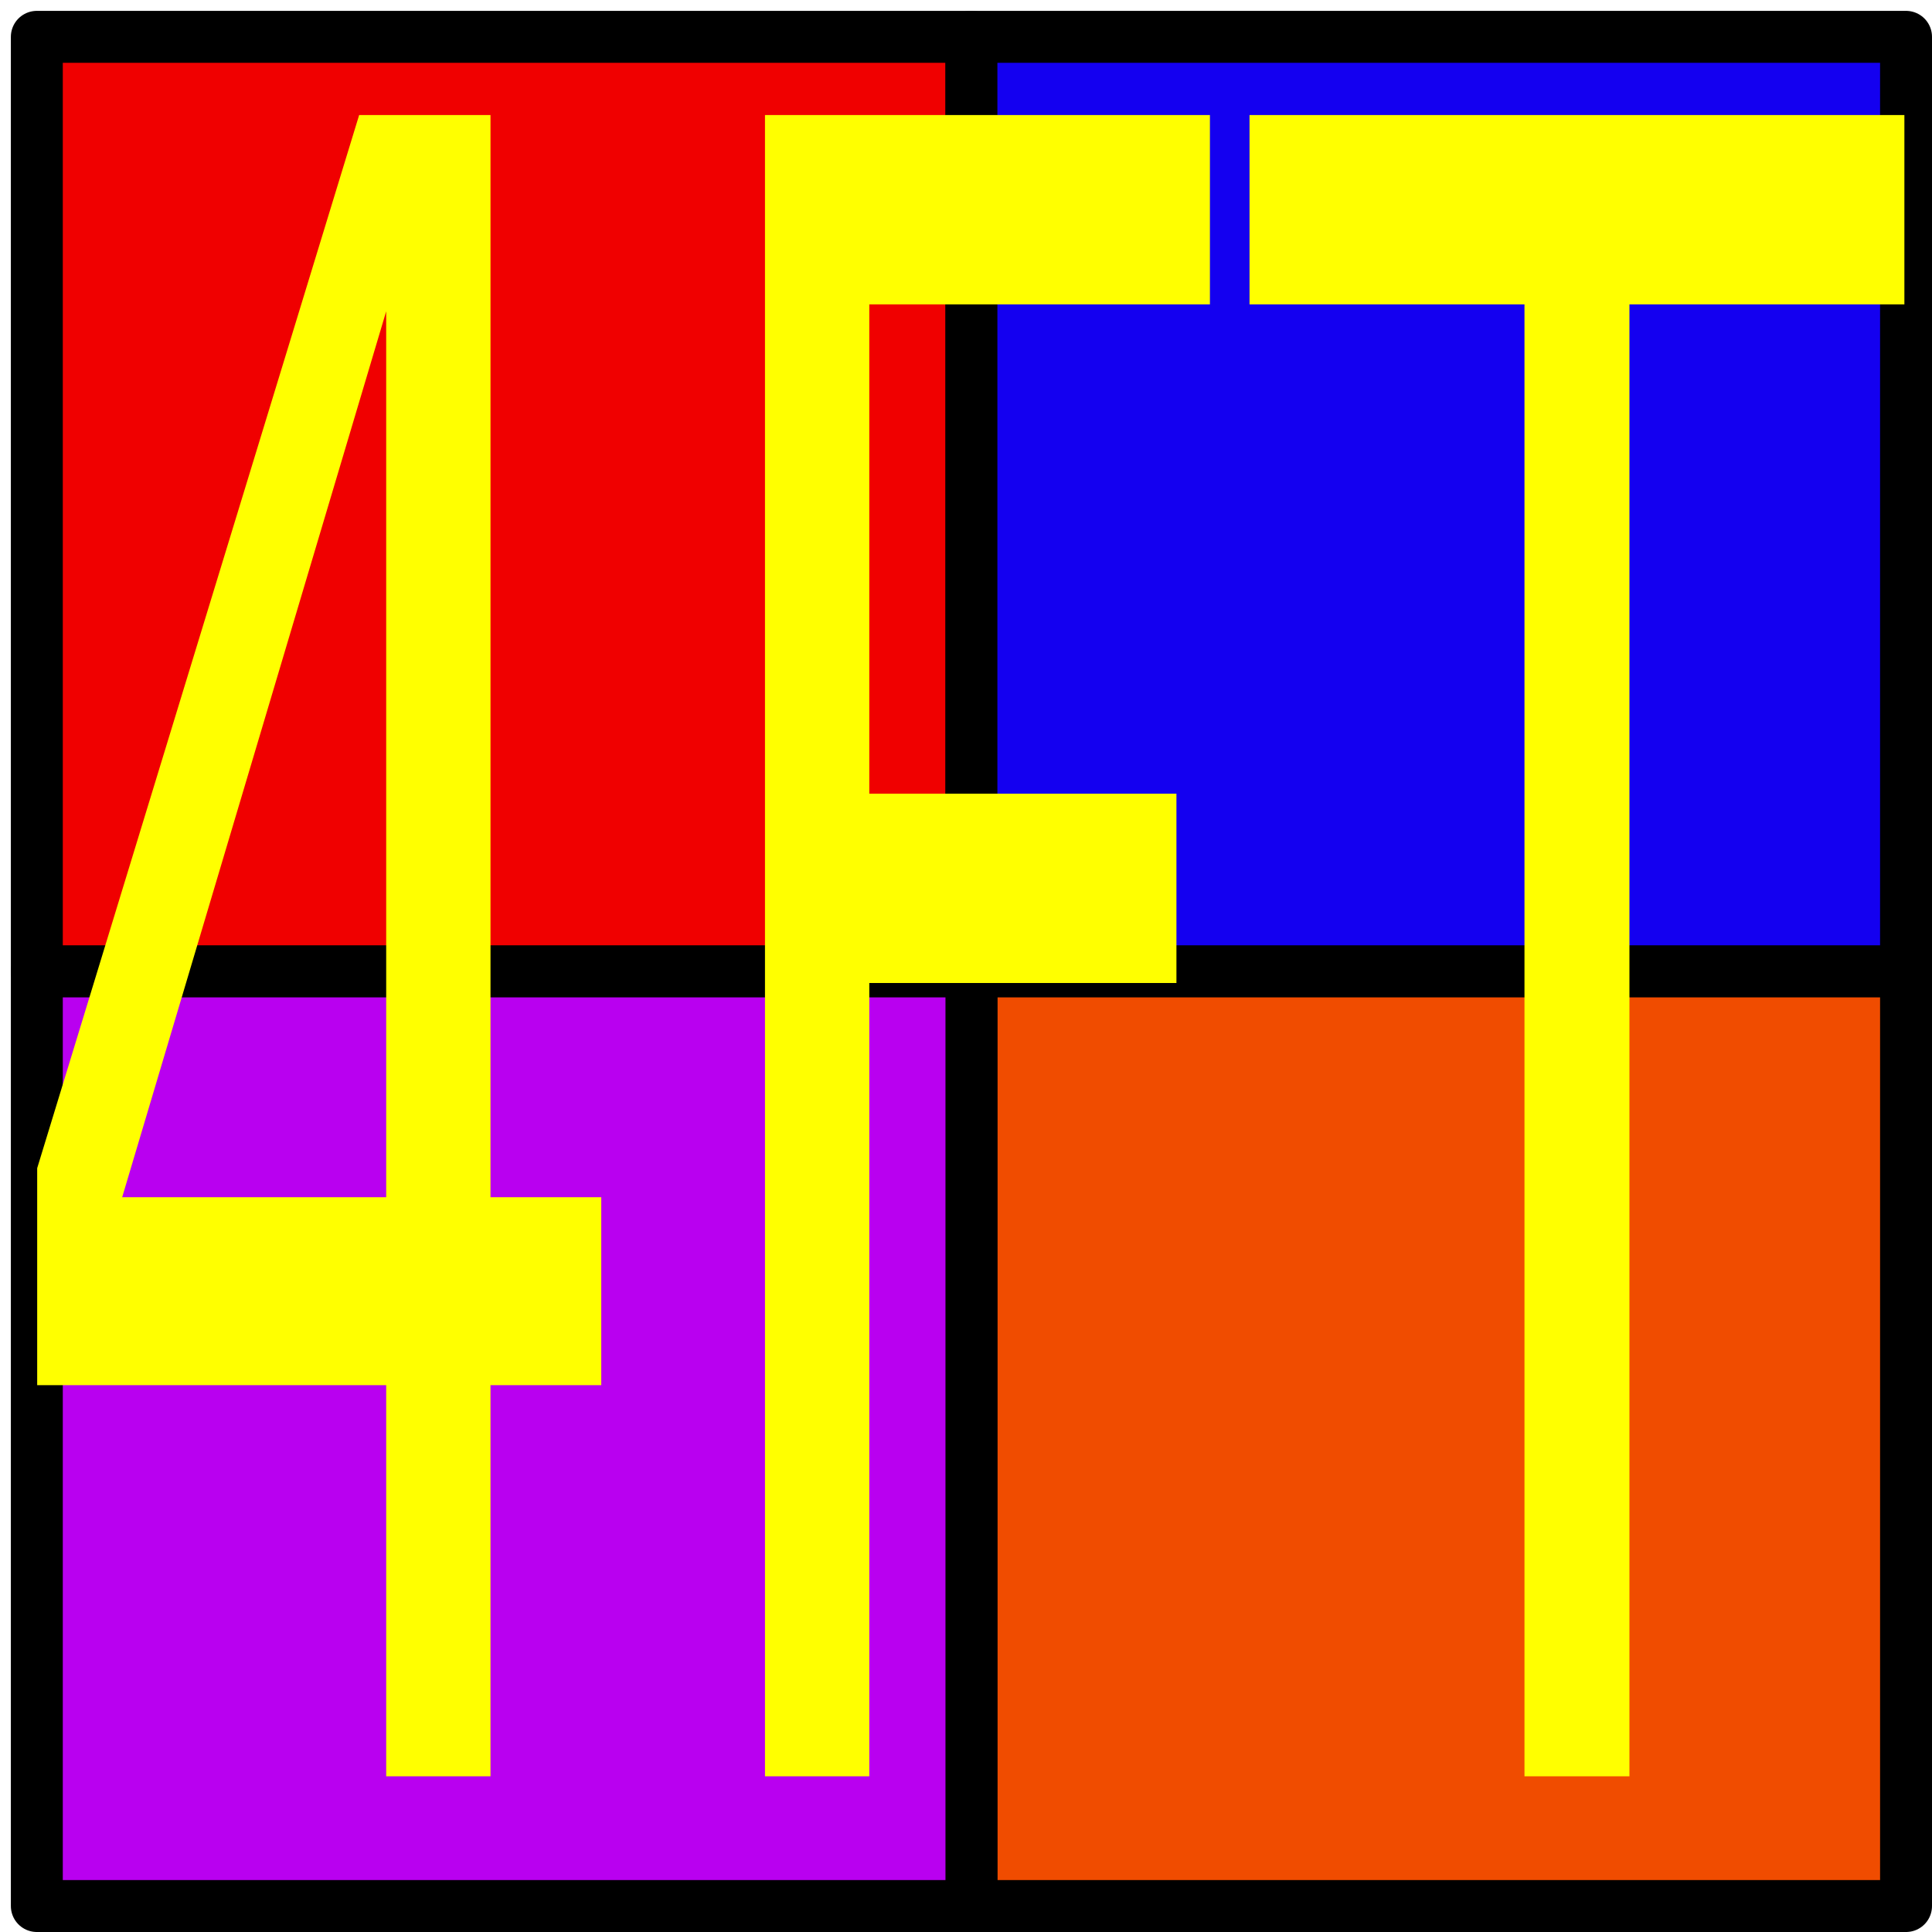
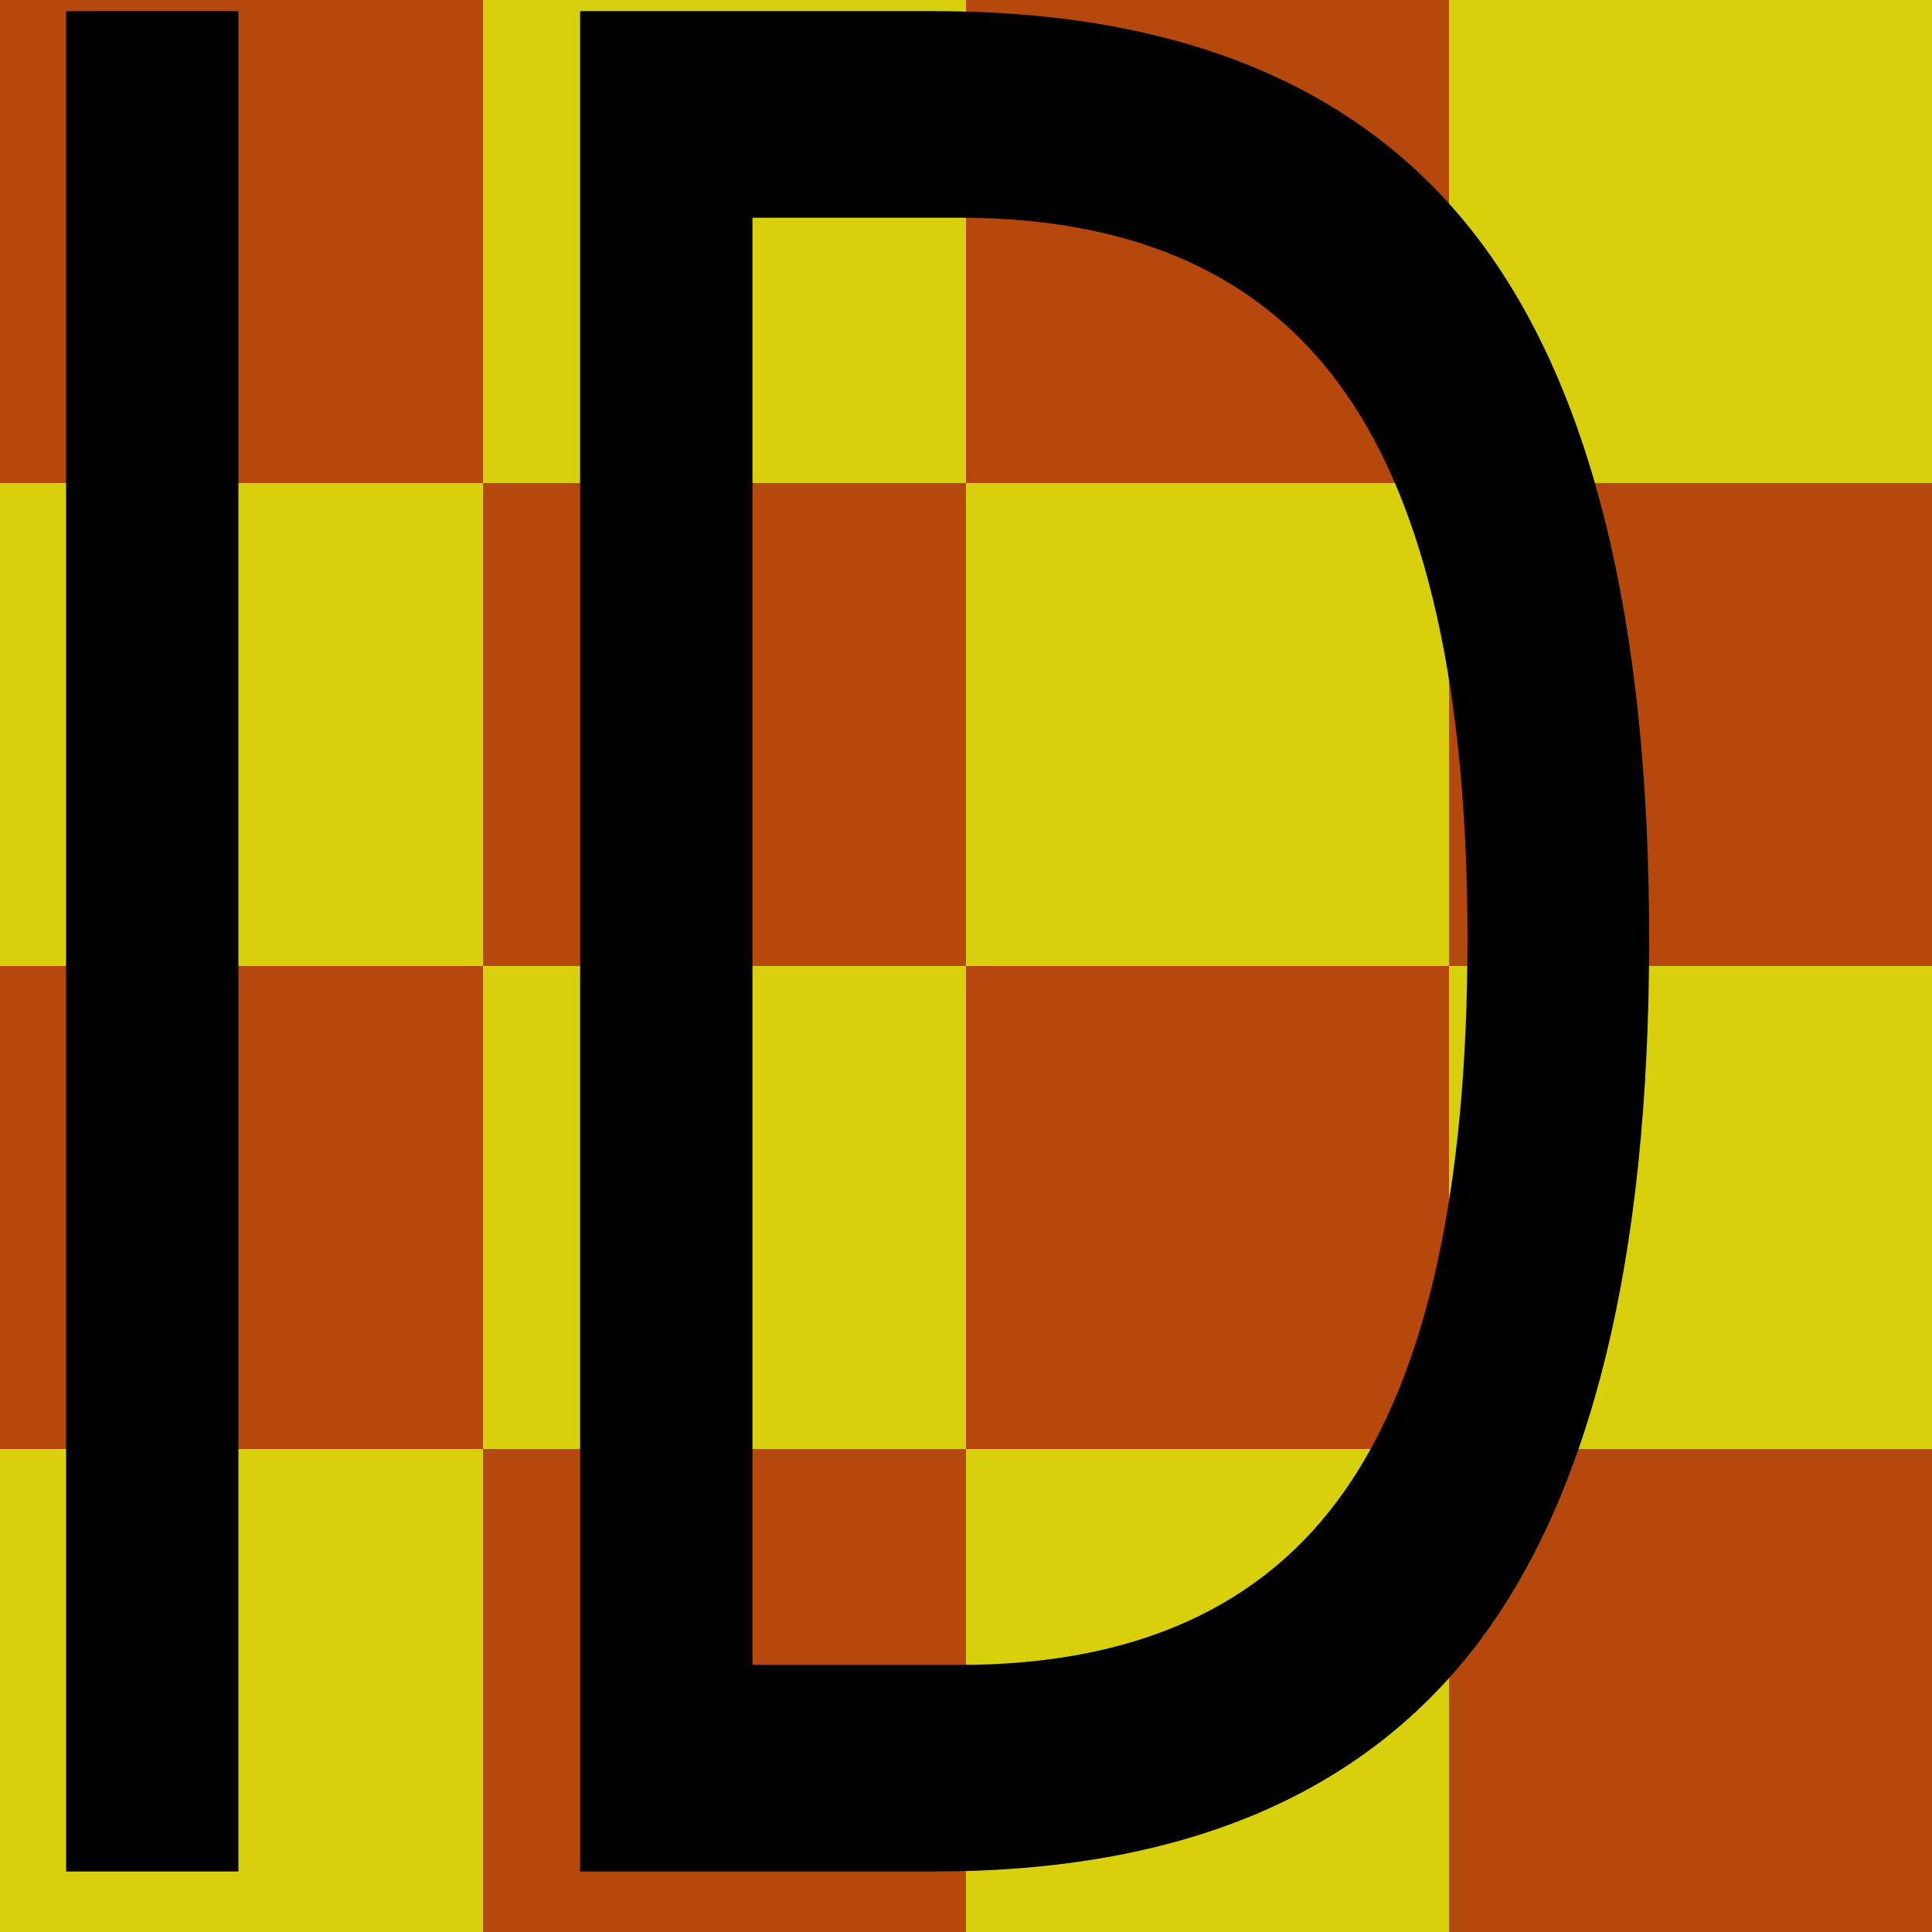
- <svg xmlns="http://www.w3.org/2000/svg" width="32px" height="32px" id="svg1374">
-   <defs id="defs1376" />
+ <svg xmlns="http://www.w3.org/2000/svg" width="32px" height="32px" id="svg1306">
+   <defs id="defs1308" />
  <g id="layer1">
-     <rect style="opacity:1;fill:#f00000;fill-opacity:1;stroke:#000000;stroke-width:0.86;stroke-linecap:round;stroke-linejoin:round;stroke-miterlimit:4;stroke-dasharray:none;stroke-dashoffset:0;stroke-opacity:1" id="rect2097" width="15.48" height="15.48" x="0.61" y="0.61" ry="0" />
-     <rect style="opacity:1;fill:#1400f0;fill-opacity:1;stroke:#000000;stroke-width:0.86;stroke-linecap:round;stroke-linejoin:round;stroke-miterlimit:4;stroke-dasharray:none;stroke-dashoffset:0;stroke-opacity:1" id="rect2099" width="15.48" height="15.48" x="16.09" y="0.61" />
-     <rect style="opacity:1;fill:#f04c00;fill-opacity:1;stroke:#000000;stroke-width:0.86;stroke-linecap:round;stroke-linejoin:round;stroke-miterlimit:4;stroke-dasharray:none;stroke-dashoffset:0;stroke-opacity:1" id="rect2101" width="15.48" height="15.48" x="16.09" y="16.09" />
-     <rect style="opacity:1;fill:#b900f0;fill-opacity:1;stroke:#000000;stroke-width:0.86;stroke-linecap:round;stroke-linejoin:round;stroke-miterlimit:4;stroke-dasharray:none;stroke-dashoffset:0;stroke-opacity:1" id="rect2103" width="15.48" height="15.48" x="0.61" y="16.09" />
-     <text xml:space="preserve" style="font-size:25.767px;font-style:normal;font-weight:normal;fill:#ffff00;fill-opacity:1;stroke:none;stroke-width:1pt;stroke-linecap:butt;stroke-linejoin:miter;stroke-opacity:1;font-family:Bitstream Vera Sans" x="-0.365" y="20.082" id="text2831" transform="scale(0.68258,1.46503)">
-       <tspan id="tspan2833" x="-0.365" y="20.082">4FT</tspan>
+     <rect style="opacity:1;fill:#b6480d;fill-opacity:1;fill-rule:evenodd;stroke:none;stroke-width:0.68;stroke-linejoin:round;stroke-miterlimit:4;stroke-dasharray:none;stroke-opacity:1" id="rect2229" width="8" height="8" x="0" y="0" />
+     <rect style="opacity:1;fill:#b6480d;fill-opacity:1;fill-rule:evenodd;stroke:none;stroke-width:0.68;stroke-linejoin:round;stroke-miterlimit:4;stroke-dasharray:none;stroke-opacity:1" id="rect2231" width="8" height="8" x="16" y="0" />
+     <rect style="opacity:1;fill:#b6480d;fill-opacity:1;fill-rule:evenodd;stroke:none;stroke-width:0.68;stroke-linejoin:round;stroke-miterlimit:4;stroke-dasharray:none;stroke-opacity:1" id="rect2233" width="8" height="8" x="8" y="8" />
+     <rect style="opacity:1;fill:#b6480d;fill-opacity:1;fill-rule:evenodd;stroke:none;stroke-width:0.68;stroke-linejoin:round;stroke-miterlimit:4;stroke-dasharray:none;stroke-opacity:1" id="rect2235" width="8" height="8" x="24" y="8" />
+     <rect style="opacity:1;fill:#b6480d;fill-opacity:1;fill-rule:evenodd;stroke:none;stroke-width:0.68;stroke-linejoin:round;stroke-miterlimit:4;stroke-dasharray:none;stroke-opacity:1" id="rect2237" width="8" height="8" x="0" y="16" />
+     <rect style="opacity:1;fill:#b6480d;fill-opacity:1;fill-rule:evenodd;stroke:none;stroke-width:0.68;stroke-linejoin:round;stroke-miterlimit:4;stroke-dasharray:none;stroke-opacity:1" id="rect2239" width="8" height="8" x="16" y="16" />
+     <rect style="opacity:1;fill:#b6480d;fill-opacity:1;fill-rule:evenodd;stroke:none;stroke-width:0.68;stroke-linejoin:round;stroke-miterlimit:4;stroke-dasharray:none;stroke-opacity:1" id="rect2241" width="8" height="8" x="8" y="24" />
+     <rect style="opacity:1;fill:#b6480d;fill-opacity:1;fill-rule:evenodd;stroke:none;stroke-width:0.68;stroke-linejoin:round;stroke-miterlimit:4;stroke-dasharray:none;stroke-opacity:1" id="rect2243" width="8" height="8" x="24" y="24" />
+     <rect style="fill:none;fill-opacity:0.75;fill-rule:evenodd;stroke:none;stroke-width:1px;stroke-linecap:butt;stroke-linejoin:miter;stroke-opacity:1" id="rect1474" width="7" height="7" x="0.5" y="8.5" />
+     <rect style="opacity:1;fill:#d8cf0d;fill-opacity:1;fill-rule:evenodd;stroke:none;stroke-width:0.68;stroke-linejoin:round;stroke-miterlimit:4;stroke-dasharray:none;stroke-opacity:1" id="rect2349" width="8" height="8" x="0" y="8" />
+     <rect style="opacity:1;fill:#d8cf0d;fill-opacity:1;fill-rule:evenodd;stroke:none;stroke-width:0.68;stroke-linejoin:round;stroke-miterlimit:4;stroke-dasharray:none;stroke-opacity:1" id="rect2365" width="8" height="8" x="8" y="0" />
+     <rect style="opacity:1;fill:#d8cf0d;fill-opacity:1;fill-rule:evenodd;stroke:none;stroke-width:0.68;stroke-linejoin:round;stroke-miterlimit:4;stroke-dasharray:none;stroke-opacity:1" id="rect2367" width="8" height="8" x="16" y="8" />
+     <rect style="opacity:1;fill:#d8cf0d;fill-opacity:1;fill-rule:evenodd;stroke:none;stroke-width:0.68;stroke-linejoin:round;stroke-miterlimit:4;stroke-dasharray:none;stroke-opacity:1" id="rect2369" width="8" height="8" x="24" y="0" />
+     <rect style="opacity:1;fill:#d8cf0d;fill-opacity:1;fill-rule:evenodd;stroke:none;stroke-width:0.68;stroke-linejoin:round;stroke-miterlimit:4;stroke-dasharray:none;stroke-opacity:1" id="rect2371" width="8" height="8" x="24" y="16" />
+     <rect style="opacity:1;fill:#d8cf0d;fill-opacity:1;fill-rule:evenodd;stroke:none;stroke-width:0.68;stroke-linejoin:round;stroke-miterlimit:4;stroke-dasharray:none;stroke-opacity:1" id="rect2373" width="8" height="8" x="8" y="16" />
+     <rect style="opacity:1;fill:#d8cf0d;fill-opacity:1;fill-rule:evenodd;stroke:none;stroke-width:0.68;stroke-linejoin:round;stroke-miterlimit:4;stroke-dasharray:none;stroke-opacity:1" id="rect2375" width="8" height="8" x="16" y="24" />
+     <rect style="opacity:1;fill:#d8cf0d;fill-opacity:1;fill-rule:evenodd;stroke:none;stroke-width:0.68;stroke-linejoin:round;stroke-miterlimit:4;stroke-dasharray:none;stroke-opacity:1" id="rect2377" width="8" height="8" x="0" y="24" />
+     <text xml:space="preserve" style="font-size:34.93px;font-style:normal;font-weight:normal;fill:#000000;fill-opacity:1;stroke:none;stroke-width:1px;stroke-linecap:butt;stroke-linejoin:miter;stroke-opacity:1;font-family:Bitstream Vera Sans" x="-2.098" y="25.623" id="text1813" transform="scale(0.826558,1.209837)">
+       <tspan id="tspan1815" x="-2.098" y="25.623">ID</tspan>
    </text>
  </g>
</svg>
